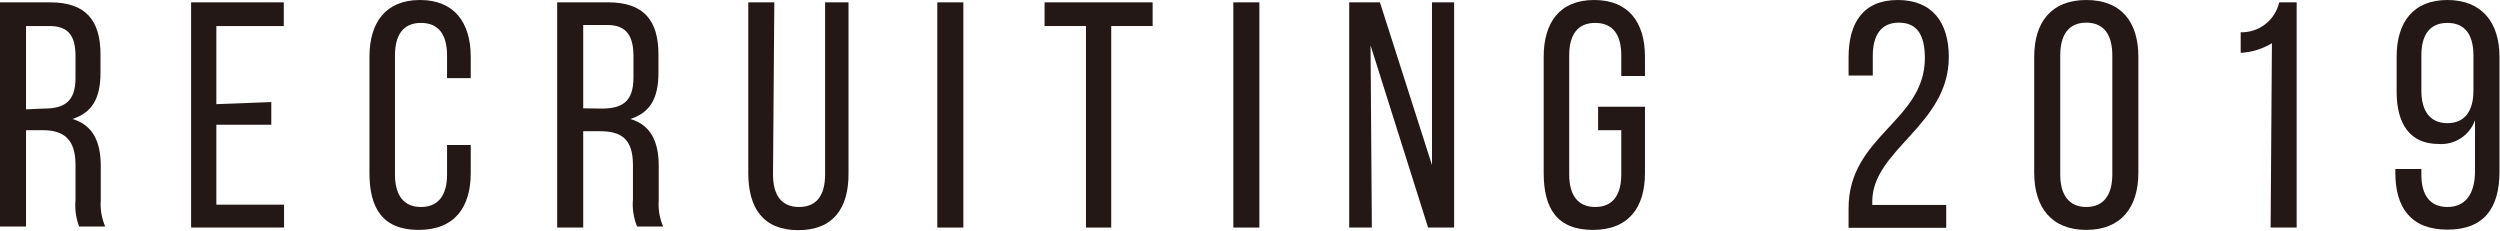
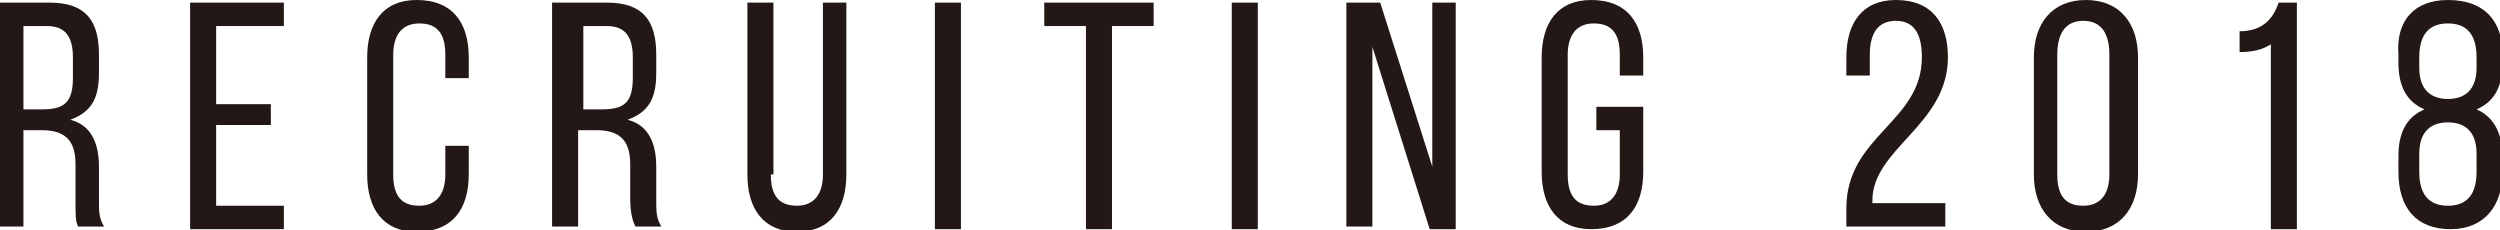
- <svg xmlns="http://www.w3.org/2000/svg" viewBox="0 0 96.02 8.84">
-   <defs>
-     <style>.cls-1{fill:#231815;}</style>
-   </defs>
-   <g id="レイヤー_2" data-name="レイヤー 2">
-     <g id="design">
-       <path class="cls-1" d="M1.93.09c1.36,0,1.93.69,1.93,2v.7c0,1-.33,1.54-1.08,1.78.79.23,1.09.88,1.09,1.8V7.7a2.17,2.17,0,0,0,.17,1h-1A2.26,2.26,0,0,1,2.9,7.69V6.33C2.9,5.35,2.45,5,1.64,5H1v3.7H0V.09ZM1.68,4.17C2.45,4.17,2.9,3.92,2.9,3V2.15C2.9,1.37,2.62,1,1.9,1H1v3.2Z" />
-       <path class="cls-1" d="M10.42,3.92v.87H8.31V7.86h2.6v.88H7.34V.09H10.9V1H8.31v3Z" />
-       <path class="cls-1" d="M18.08,2.18V3h-.91V2.13c0-.78-.31-1.25-1-1.25s-1,.47-1,1.25V6.7c0,.78.32,1.25,1,1.25s1-.47,1-1.25V5.57h.91V6.65c0,1.31-.62,2.18-2,2.18S14.19,8,14.19,6.65V2.18C14.19.87,14.81,0,16.13,0S18.08.87,18.08,2.18Z" />
-       <path class="cls-1" d="M23.36.09c1.36,0,1.93.69,1.93,2v.7c0,1-.33,1.54-1.08,1.78.79.23,1.09.88,1.09,1.8V7.7a2.17,2.17,0,0,0,.17,1h-1a2.27,2.27,0,0,1-.16-1.05V6.33c0-1-.46-1.29-1.26-1.29H22.4v3.7h-1V.09Zm-.25,4.08c.77,0,1.22-.25,1.22-1.19V2.15c0-.78-.28-1.19-1-1.19H22.4v3.2Z" />
-       <path class="cls-1" d="M29.69,6.7c0,.78.31,1.25,1,1.25s1-.47,1-1.25V.09h.9V6.65C32.6,8,32,8.84,30.66,8.84S28.74,8,28.74,6.65V.09h1Z" />
-       <path class="cls-1" d="M37,.09V8.74H36V.09Z" />
-       <path class="cls-1" d="M41.71,8.74V1H40.12V.09h4.15V1H42.68V8.74Z" />
-       <path class="cls-1" d="M48.37.09V8.74h-1V.09Z" />
-       <path class="cls-1" d="M52.69,8.74h-.87V.09H53l2,6.25V.09h.85V8.74h-1l-2.21-7Z" />
-       <path class="cls-1" d="M63.18,2.18v.74h-.91V2.13c0-.78-.31-1.25-1-1.25s-1,.47-1,1.25V6.7c0,.78.32,1.25,1,1.25s1-.47,1-1.25V5h-.89V4.1h1.8V6.65c0,1.31-.62,2.18-2,2.18S59.29,8,59.29,6.65V2.18C59.29.87,59.9,0,61.23,0S63.18.87,63.18,2.18Z" />
-       <path class="cls-1" d="M74.85,2.19c0,2.61-2.93,3.55-2.94,5.54v.14h2.84v.88H71V8c0-2.79,2.93-3.34,2.93-5.77,0-.89-.3-1.36-1-1.36s-1,.51-1,1.27V2.9H71V2.2C71,.88,71.56,0,72.89,0S74.85.87,74.85,2.19Z" />
-       <path class="cls-1" d="M78.13,2.18c0-1.32.65-2.18,2-2.18s2,.85,2,2.18V6.64c0,1.32-.66,2.19-2,2.19s-2-.87-2-2.19Zm1,4.52c0,.78.33,1.25,1,1.25s1-.47,1-1.25V2.13c0-.79-.32-1.26-1-1.26s-1,.47-1,1.26Z" />
-       <path class="cls-1" d="M87.26,1.66a2.58,2.58,0,0,1-1.2.37V1.24A1.48,1.48,0,0,0,87.54.09h.67V8.74h-1Z" />
-       <path class="cls-1" d="M96,2.18V6.59C96,8,95.4,8.82,94,8.82s-2-.85-2-2.18V6.49H93v.22c0,.78.33,1.24,1,1.24s1.06-.47,1.06-1.38V4.62a1.38,1.38,0,0,1-1.4.91c-1.11,0-1.61-.79-1.61-2V2.18C92.05.85,92.69,0,94,0S96,.85,96,2.18Zm-3,0v1.3c0,.78.33,1.25,1,1.25s1-.47,1-1.25V2.13c0-.79-.32-1.25-1-1.25S93,1.34,93,2.13Z" />
-     </g>
+ <svg xmlns="http://www.w3.org/2000/svg" version="1.1" id="レイヤー_1" x="0px" y="0px" viewBox="0 0 96 8.8" style="enable-background:new 0 0 96 8.8;" xml:space="preserve">
+   <style type="text/css">
+ 	.st0{fill:#231815;}
+ </style>
+   <g>
+     <path class="st0" d="M1.9,0.1c1.4,0,1.9,0.7,1.9,2v0.7c0,1-0.3,1.5-1.1,1.8c0.8,0.2,1.1,0.9,1.1,1.8v1.3c0,0.4,0,0.7,0.2,1H3   C2.9,8.5,2.9,8.3,2.9,7.7V6.3c0-1-0.5-1.3-1.3-1.3H0.9v3.7H0V0.1H1.9z M1.6,4.2c0.8,0,1.2-0.2,1.2-1.2V2.2c0-0.8-0.3-1.2-1-1.2H0.9   v3.2H1.6z" />
+     <path class="st0" d="M10.4,3.9v0.9H8.3v3.1h2.6v0.9H7.3V0.1h3.6V1H8.3v3H10.4z" />
+     <path class="st0" d="M18,2.2V3h-0.9V2.1c0-0.8-0.3-1.2-1-1.2c-0.7,0-1,0.5-1,1.2v4.6c0,0.8,0.3,1.2,1,1.2c0.7,0,1-0.5,1-1.2V5.6H18   v1.1c0,1.3-0.6,2.2-2,2.2c-1.3,0-1.9-0.9-1.9-2.2V2.2c0-1.3,0.6-2.2,1.9-2.2C17.4,0,18,0.9,18,2.2z" />
+     <path class="st0" d="M23.3,0.1c1.4,0,1.9,0.7,1.9,2v0.7c0,1-0.3,1.5-1.1,1.8c0.8,0.2,1.1,0.9,1.1,1.8v1.3c0,0.4,0,0.7,0.2,1h-1   c-0.1-0.2-0.2-0.5-0.2-1.1V6.3c0-1-0.5-1.3-1.3-1.3h-0.7v3.7h-1V0.1H23.3z M23.1,4.2c0.8,0,1.2-0.2,1.2-1.2V2.2   c0-0.8-0.3-1.2-1-1.2h-0.9v3.2H23.1z" />
+     <path class="st0" d="M29.6,6.7c0,0.8,0.3,1.2,1,1.2c0.7,0,1-0.5,1-1.2V0.1h0.9v6.6c0,1.3-0.6,2.2-1.9,2.2c-1.3,0-1.9-0.9-1.9-2.2   V0.1h1V6.7z" />
+     <path class="st0" d="M36.9,0.1v8.7h-1V0.1H36.9z" />
+     <path class="st0" d="M41.7,8.7V1h-1.6V0.1h4.2V1h-1.6v7.8H41.7z" />
+     <path class="st0" d="M48.3,0.1v8.7h-1V0.1H48.3z" />
+     <path class="st0" d="M52.6,8.7h-0.9V0.1H53l2,6.3V0.1h0.9v8.7h-1l-2.2-7V8.7z" />
+     <path class="st0" d="M63.1,2.2v0.7h-0.9V2.1c0-0.8-0.3-1.2-1-1.2c-0.7,0-1,0.5-1,1.2v4.6c0,0.8,0.3,1.2,1,1.2c0.7,0,1-0.5,1-1.2V5   h-0.9V4.1h1.8v2.5c0,1.3-0.6,2.2-2,2.2c-1.3,0-1.9-0.9-1.9-2.2V2.2c0-1.3,0.6-2.2,1.9-2.2C62.5,0,63.1,0.9,63.1,2.2z" />
+     <path class="st0" d="M74.8,2.2c0,2.6-2.9,3.5-2.9,5.5v0.1h2.8v0.9h-3.8V8c0-2.8,2.9-3.3,2.9-5.8c0-0.9-0.3-1.4-1-1.4   c-0.7,0-1,0.5-1,1.3v0.8h-0.9V2.2c0-1.3,0.6-2.2,1.9-2.2C74.2,0,74.8,0.9,74.8,2.2z" />
+     <path class="st0" d="M78.1,2.2c0-1.3,0.7-2.2,2-2.2c1.3,0,2,0.9,2,2.2v4.5c0,1.3-0.7,2.2-2,2.2c-1.3,0-2-0.9-2-2.2V2.2z M79,6.7   c0,0.8,0.3,1.2,1,1.2c0.7,0,1-0.5,1-1.2V2.1c0-0.8-0.3-1.3-1-1.3c-0.7,0-1,0.5-1,1.3V6.7z" />
+     <path class="st0" d="M87.2,1.7C86.9,1.9,86.5,2,86,2V1.2c0.9,0,1.3-0.5,1.5-1.1h0.7v8.7h-1V1.7z" />
+     <path class="st0" d="M96.1,2.1v0.3c0,0.9-0.3,1.5-1,1.8c0.7,0.3,1,1,1,1.8v0.6c0,1.3-0.7,2.2-2,2.2c-1.3,0-2-0.8-2-2.2V6   c0-0.9,0.3-1.5,1-1.8c-0.7-0.3-1-0.9-1-1.8V2.1C92,0.8,92.7,0,94,0C95.4,0,96.1,0.8,96.1,2.1z M92.9,2.2v0.4c0,0.8,0.4,1.2,1.1,1.2   s1.1-0.4,1.1-1.2V2.2c0-0.9-0.4-1.3-1.1-1.3S92.9,1.3,92.9,2.2z M92.9,5.9v0.7c0,0.9,0.4,1.3,1.1,1.3c0.7,0,1.1-0.4,1.1-1.3V5.9   c0-0.8-0.4-1.2-1.1-1.2S92.9,5.1,92.9,5.9z" />
  </g>
</svg>
